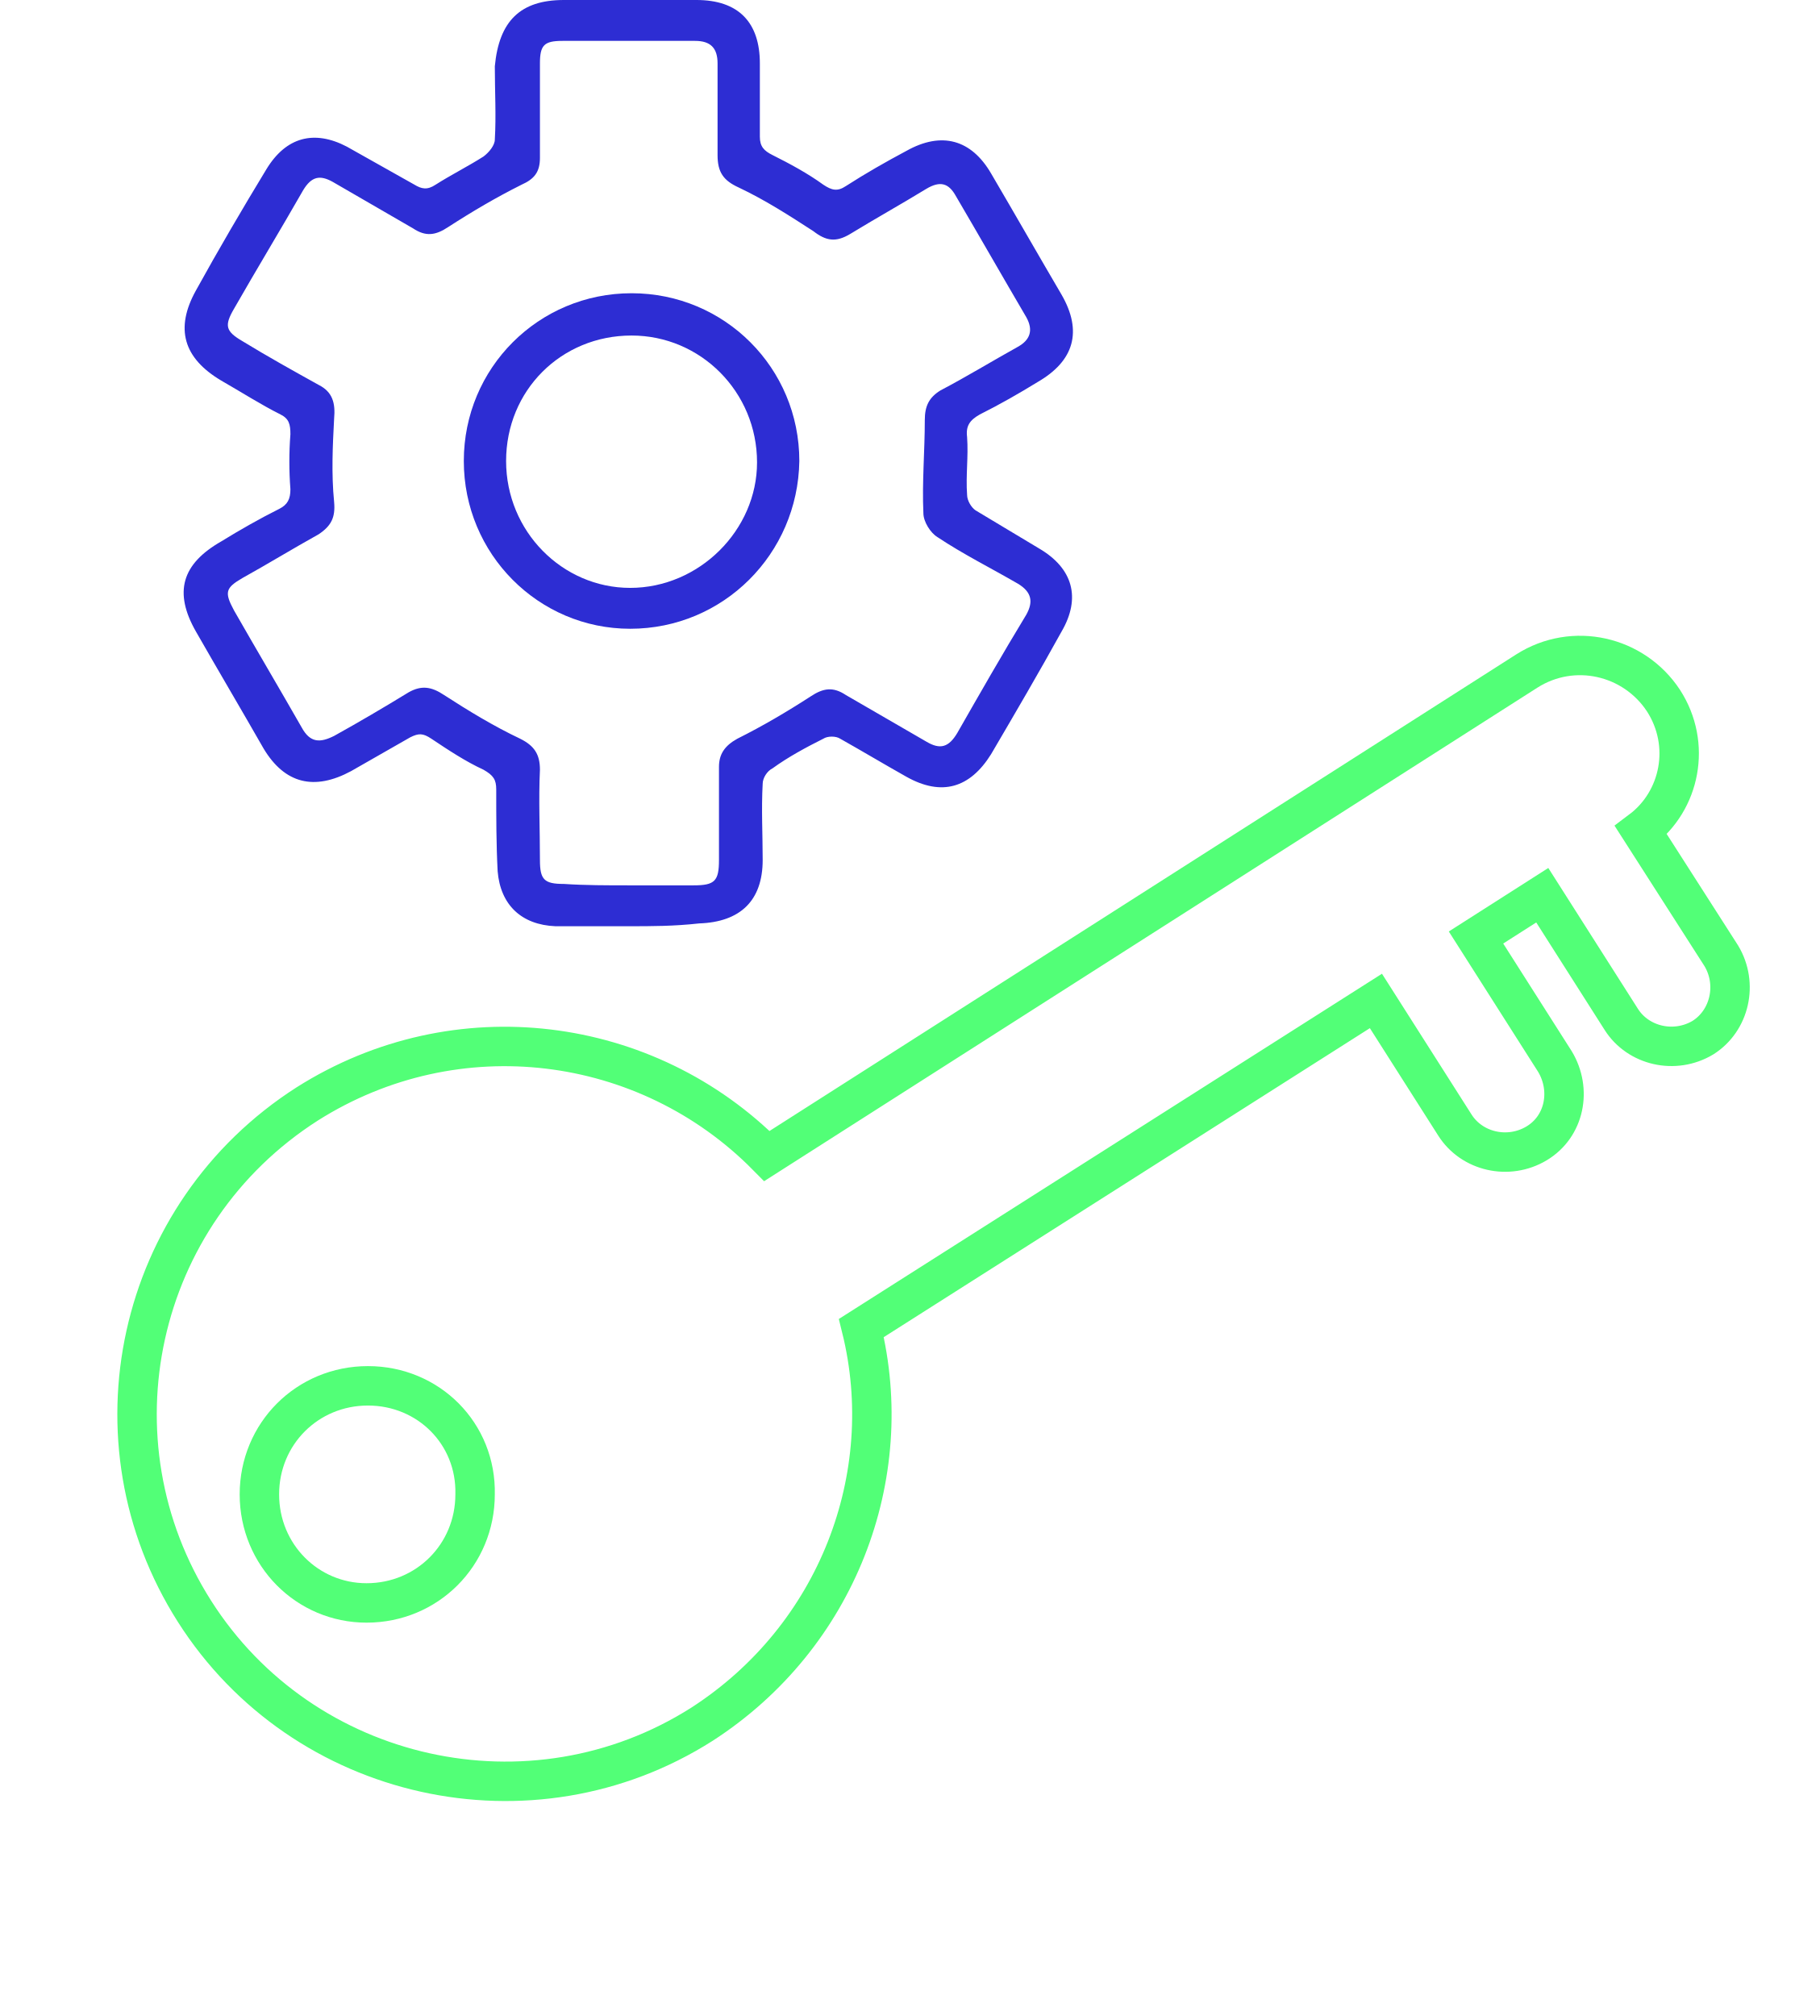
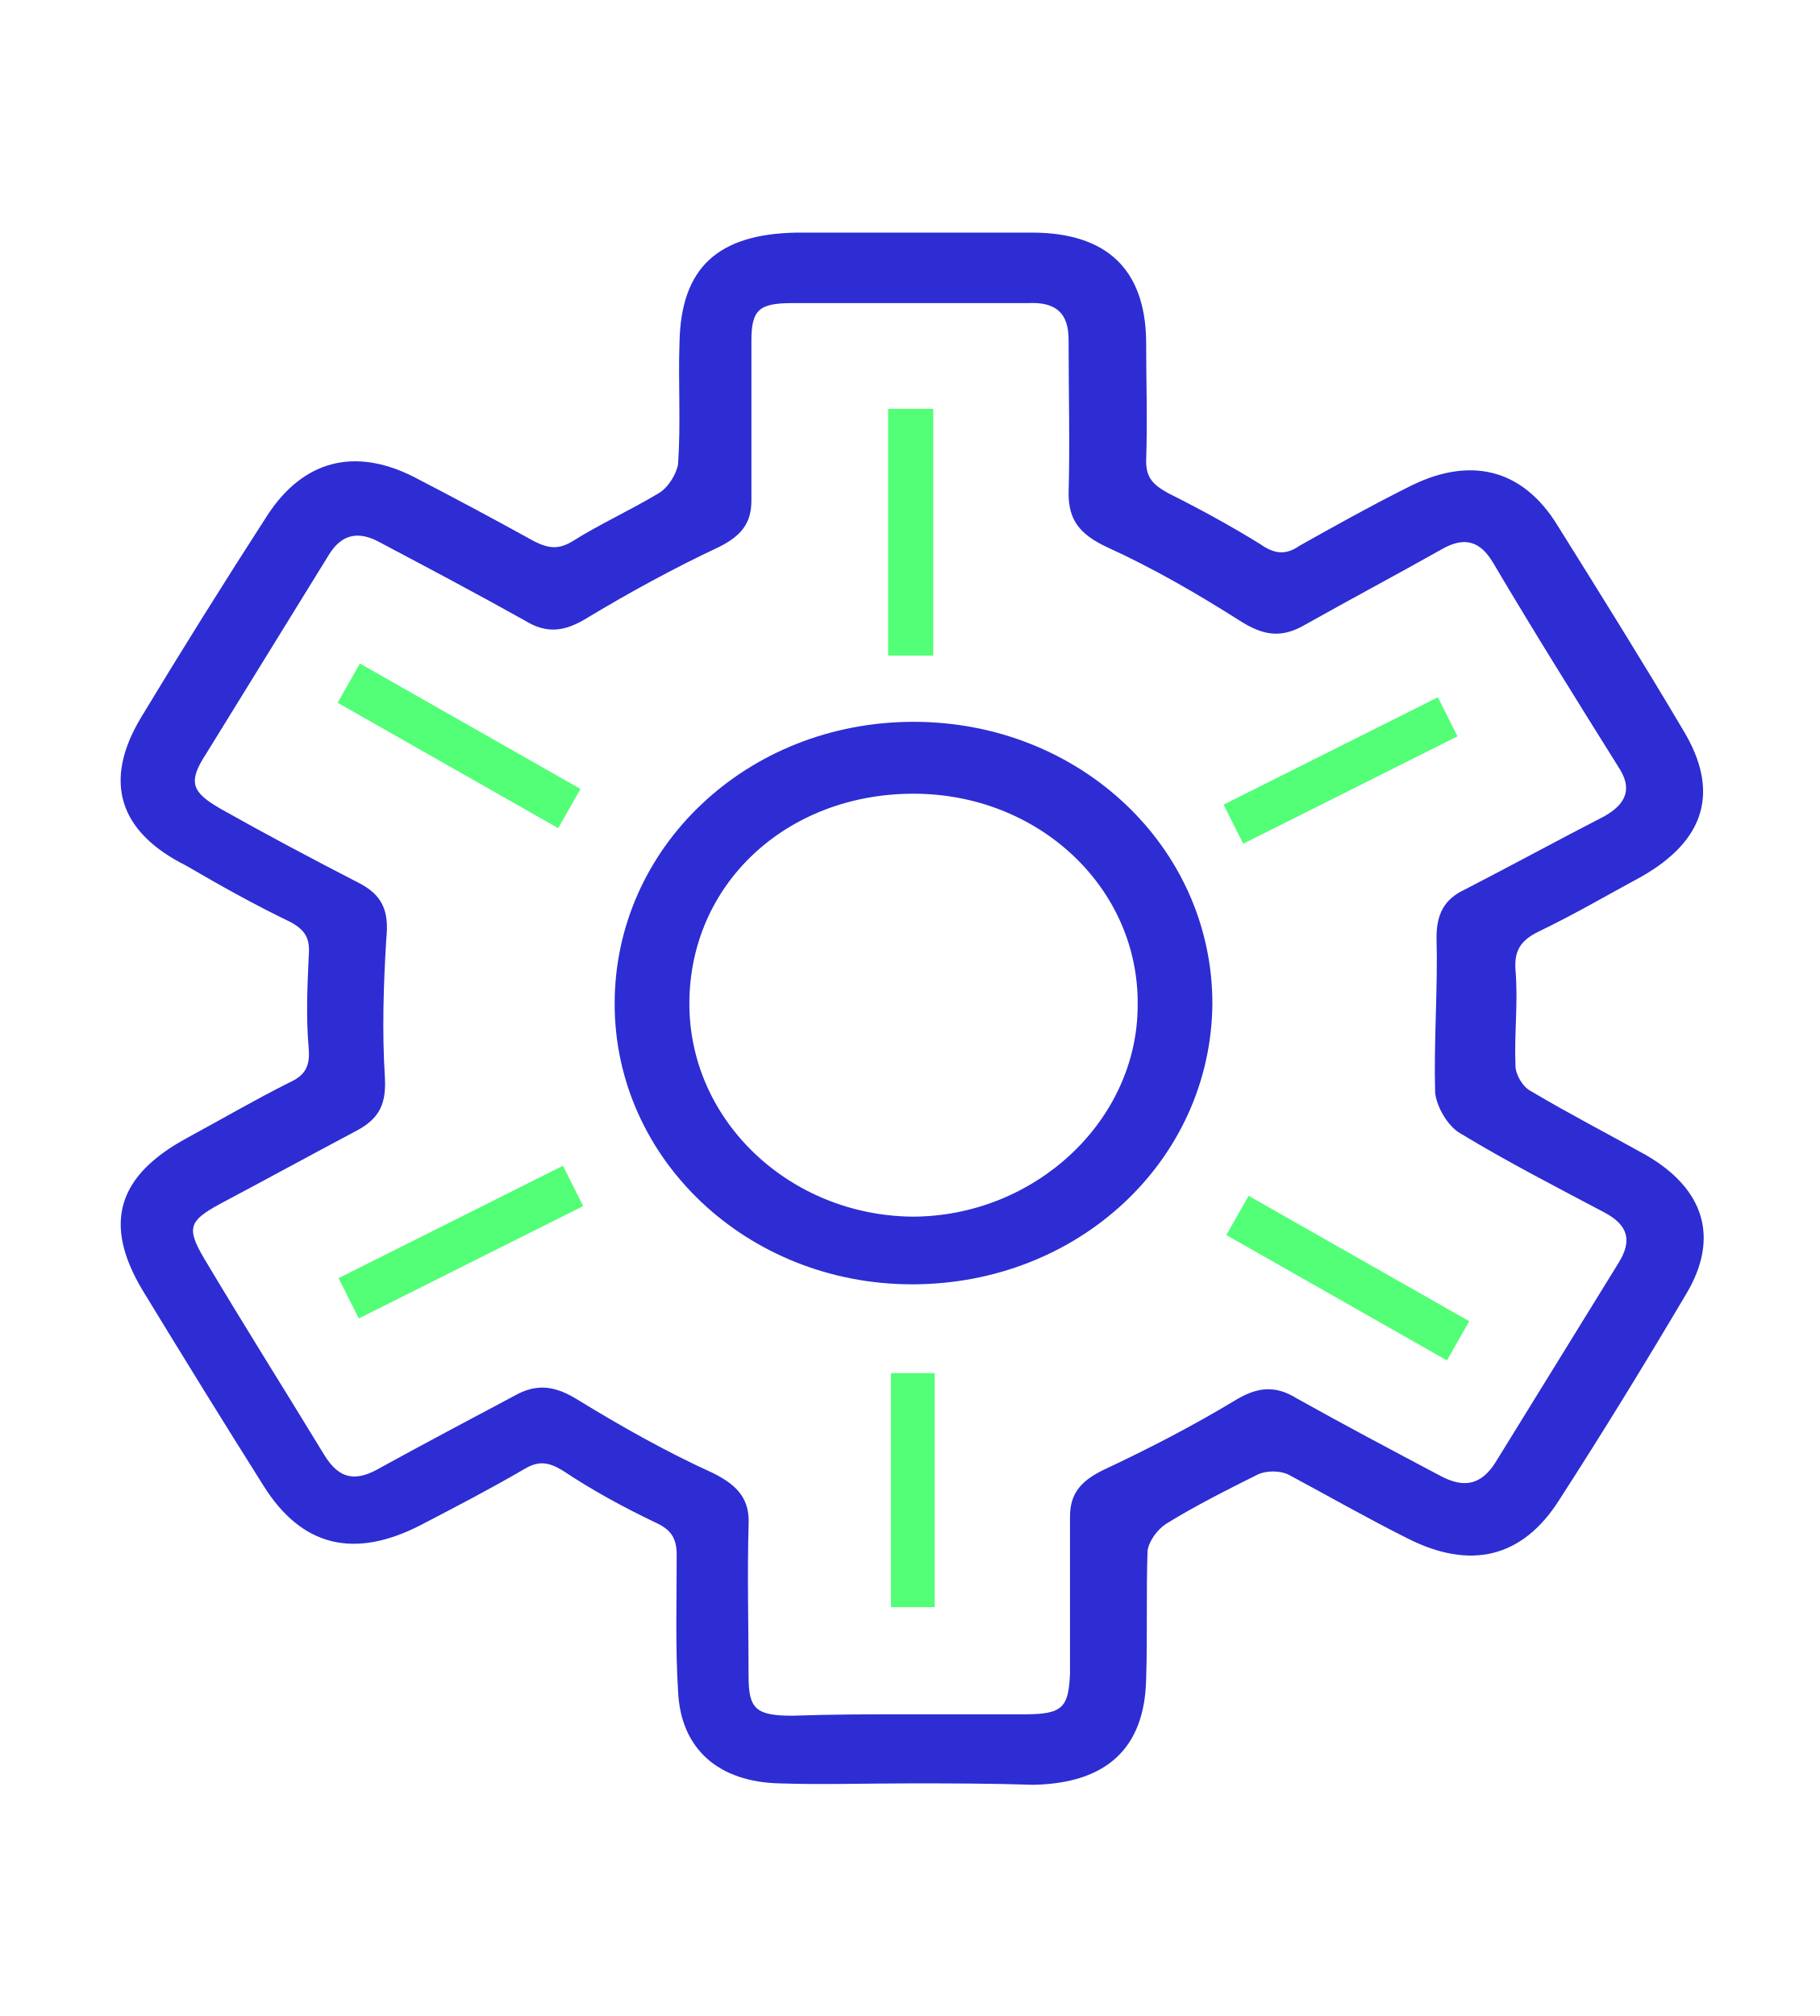
<svg xmlns="http://www.w3.org/2000/svg" version="1.1" id="Layer_1" x="0px" y="0px" viewBox="0 0 129.1 143" style="enable-background:new 0 0 129.1 143;" xml:space="preserve">
  <style type="text/css">
- 	.st0{fill:none;stroke:#52FF77;stroke-width:2.797;stroke-miterlimit:10;}
- 	.st1{fill-rule:evenodd;clip-rule:evenodd;fill:#2D2DD3;}
- 	.st2{fill-rule:evenodd;clip-rule:evenodd;fill:none;stroke:#52FF77;stroke-width:2.797;stroke-miterlimit:10;}
+ 	.st0{fill:#2D2DD3;}
+ 	.st1{fill:#52FF77;}
</style>
-   <path class="st0" d="M118,49.7c-2.1-3.2-6.4-4.2-9.7-2.1L54.4,82c-8.5-8.6-22-10.4-32.6-3.7c-12.2,7.8-15.7,23.9-8,36  s23.9,15.7,36,8c9.6-6.2,13.9-17.6,11.3-28.1L97.6,71l5.6,8.8c1.2,1.9,3.8,2.5,5.8,1.3s2.5-3.8,1.3-5.8l-5.6-8.8l4.7-3l5.6,8.8  c1.2,1.9,3.8,2.5,5.8,1.3c1.9-1.2,2.5-3.8,1.3-5.8l-5.7-8.9C119.2,56.8,120,52.8,118,49.7z" />
  <g>
-     <path class="st1" d="M44.6,65.7c-1.7,0-3.4,0-5.2,0c-2.4-0.1-3.9-1.5-4.1-3.9c-0.1-1.9-0.1-3.8-0.1-5.8c0-0.7-0.2-1-0.9-1.4   c-1.3-0.6-2.5-1.4-3.7-2.2c-0.6-0.4-0.9-0.4-1.5-0.1c-1.4,0.8-2.8,1.6-4.2,2.4c-2.6,1.4-4.7,0.9-6.2-1.6c-1.6-2.8-3.2-5.5-4.8-8.3   c-1.6-2.8-1-4.8,1.8-6.4c1.3-0.8,2.7-1.6,4.1-2.3c0.6-0.3,0.8-0.7,0.8-1.4c-0.1-1.3-0.1-2.6,0-3.9c0-0.7-0.1-1.1-0.7-1.4   c-1.4-0.7-2.8-1.6-4.2-2.4c-2.7-1.6-3.3-3.7-1.8-6.4c1.6-2.9,3.3-5.8,5-8.6c1.4-2.3,3.4-2.8,5.7-1.6c1.6,0.9,3.2,1.8,4.8,2.7   c0.5,0.3,0.9,0.4,1.5,0c1.1-0.7,2.3-1.3,3.4-2c0.4-0.3,0.8-0.8,0.8-1.2c0.1-1.7,0-3.4,0-5.2C35.4,1.5,36.9,0,40,0   c3.1,0,6.2,0,9.4,0c3,0,4.5,1.6,4.5,4.5c0,1.7,0,3.4,0,5.2c0,0.7,0.3,1,0.9,1.3c1.2,0.6,2.5,1.3,3.6,2.1c0.6,0.4,1,0.5,1.6,0.1   c1.4-0.9,2.8-1.7,4.3-2.5c2.5-1.4,4.6-0.8,6,1.6c1.7,2.9,3.3,5.7,5,8.6c1.5,2.6,0.9,4.7-1.7,6.2c-1.3,0.8-2.7,1.6-4.1,2.3   c-0.7,0.4-1,0.8-0.9,1.6c0.1,1.4-0.1,2.7,0,4.1c0,0.4,0.3,0.9,0.6,1.1c1.5,0.9,3,1.8,4.5,2.7c2.4,1.4,3,3.5,1.6,5.9   c-1.6,2.9-3.3,5.8-5,8.7c-1.5,2.4-3.5,3-6,1.6c-1.6-0.9-3.1-1.8-4.7-2.7c-0.3-0.2-0.9-0.2-1.2,0c-1.2,0.6-2.5,1.3-3.6,2.1   c-0.4,0.2-0.7,0.7-0.7,1.1c-0.1,1.8,0,3.6,0,5.4c0,2.9-1.6,4.4-4.5,4.5C47.8,65.7,46.2,65.7,44.6,65.7   C44.6,65.7,44.6,65.7,44.6,65.7z M44.6,62.8c1.5,0,3,0,4.6,0c1.5,0,1.8-0.3,1.8-1.8c0-2.2,0-4.4,0-6.6c0-0.9,0.4-1.5,1.3-2   c1.8-0.9,3.5-1.9,5.2-3c0.9-0.6,1.6-0.7,2.5-0.1c1.9,1.1,3.8,2.2,5.7,3.3c1,0.6,1.6,0.4,2.2-0.6c1.6-2.8,3.2-5.6,4.9-8.4   c0.5-0.9,0.4-1.6-0.6-2.2c-1.9-1.1-3.9-2.1-5.7-3.3c-0.5-0.3-1-1.1-1-1.7c-0.1-2.2,0.1-4.4,0.1-6.6c0-1,0.3-1.6,1.1-2.1   c1.9-1,3.7-2.1,5.5-3.1c0.9-0.5,1.1-1.2,0.6-2.1c-1.7-2.9-3.3-5.7-5-8.6c-0.5-0.9-1.1-1.1-2.1-0.5c-1.8,1.1-3.6,2.1-5.4,3.2   c-1,0.6-1.7,0.5-2.6-0.2c-1.7-1.1-3.4-2.2-5.3-3.1c-1.1-0.5-1.5-1.1-1.5-2.3c0-2.2,0-4.3,0-6.5c0-1.1-0.5-1.6-1.6-1.6   c-3.1,0-6.2,0-9.4,0c-1.3,0-1.6,0.3-1.6,1.6c0,2.2,0,4.5,0,6.7c0,1-0.4,1.5-1.3,1.9c-1.8,0.9-3.5,1.9-5.2,3   c-0.9,0.6-1.6,0.7-2.5,0.1c-1.9-1.1-3.8-2.2-5.7-3.3c-0.9-0.5-1.5-0.4-2.1,0.6c-1.6,2.8-3.3,5.6-4.9,8.4c-0.7,1.2-0.6,1.6,0.6,2.3   c1.8,1.1,3.6,2.1,5.4,3.1c1,0.5,1.2,1.3,1.1,2.4c-0.1,1.9-0.2,3.9,0,5.9c0.1,1.1-0.2,1.7-1.1,2.3c-1.8,1-3.6,2.1-5.4,3.1   c-1.2,0.7-1.3,1-0.6,2.3c1.6,2.8,3.2,5.5,4.8,8.3c0.6,1.1,1.3,1.1,2.3,0.6c1.8-1,3.5-2,5.3-3.1c0.9-0.5,1.6-0.4,2.5,0.2   c1.7,1.1,3.5,2.2,5.4,3.1c1,0.5,1.4,1.1,1.4,2.2c-0.1,2.1,0,4.2,0,6.4c0,1.4,0.3,1.7,1.7,1.7C41.5,62.8,43.1,62.8,44.6,62.8z" />
-     <path class="st1" d="M44.7,44.6c-6.5,0-11.8-5.3-11.8-11.9c0-6.6,5.3-11.9,11.9-11.9c6.6,0,11.9,5.3,11.9,11.9   C56.6,39.3,51.3,44.6,44.7,44.6z M44.8,23.8c-5,0-8.9,3.9-8.9,8.9c0,5,4,9,8.8,9c4.9,0,9-4.1,9-8.9C53.7,27.8,49.7,23.8,44.8,23.8z   " />
+     <g>
+       <g>
+         <path class="st0" d="M64.5,126.5c-3.1,0-6.2,0.1-9.2,0c-4.3-0.1-7-2.4-7.2-6.5c-0.2-3.2-0.1-6.4-0.1-9.7c0-1.2-0.4-1.8-1.5-2.3     c-2.3-1.1-4.5-2.3-6.6-3.7c-1-0.6-1.7-0.7-2.7-0.1c-2.4,1.4-4.9,2.7-7.4,4c-4.7,2.4-8.4,1.5-11.1-2.8c-2.9-4.6-5.8-9.3-8.6-13.9     c-2.8-4.7-1.8-8.1,3.2-10.8c2.4-1.3,4.8-2.7,7.2-3.9c1.1-0.5,1.5-1.1,1.4-2.4c-0.2-2.2-0.1-4.4,0-6.6c0.1-1.2-0.2-1.8-1.3-2.4     c-2.5-1.2-5-2.6-7.4-4C8.4,59,7.3,55.4,10,50.9c2.9-4.8,5.9-9.6,9-14.4c2.5-3.8,6.1-4.8,10.3-2.7c2.9,1.5,5.7,3,8.6,4.6     c1,0.5,1.7,0.6,2.7,0c1.9-1.2,4.1-2.2,6.1-3.4c0.7-0.4,1.3-1.4,1.4-2.1c0.2-2.9,0-5.8,0.1-8.6c0.1-5.3,2.7-7.7,8.3-7.8     c5.6,0,11.2,0,16.7,0c5.3,0,8,2.6,8.1,7.6c0,2.9,0.1,5.8,0,8.6c0,1.2,0.5,1.7,1.6,2.3c2.2,1.1,4.4,2.3,6.5,3.6     c1,0.7,1.8,0.8,2.8,0.1c2.5-1.4,5-2.8,7.6-4.1c4.4-2.3,8.2-1.4,10.7,2.7c3,4.8,6,9.6,8.9,14.5c2.6,4.3,1.6,7.8-3,10.4     c-2.4,1.3-4.8,2.7-7.3,3.9c-1.2,0.6-1.7,1.3-1.6,2.7c0.2,2.3-0.1,4.6,0,6.8c0,0.6,0.5,1.5,1.1,1.8c2.7,1.6,5.4,3,8.1,4.5     c4.2,2.4,5.3,5.9,2.9,9.9c-2.9,4.9-5.9,9.8-9,14.6c-2.6,4.1-6.3,5-10.8,2.7c-2.8-1.4-5.6-3-8.4-4.5c-0.6-0.3-1.6-0.3-2.2,0     c-2.2,1.1-4.4,2.2-6.5,3.5c-0.6,0.4-1.2,1.2-1.3,1.9c-0.1,3,0,6-0.1,9.1c-0.1,4.9-2.8,7.4-8,7.5     C70.2,126.5,67.4,126.5,64.5,126.5C64.5,126.5,64.5,126.5,64.5,126.5z M64.5,121.6c2.7,0,5.4,0,8.2,0c2.7,0,3.1-0.5,3.2-2.9     c0-3.7,0-7.4,0-11.1c0-1.6,0.7-2.5,2.3-3.3c3.2-1.5,6.3-3.1,9.3-4.9c1.6-1,2.9-1.2,4.5-0.2c3.4,1.9,6.8,3.7,10.2,5.5     c1.7,0.9,2.9,0.6,3.9-1c2.9-4.7,5.8-9.4,8.7-14.1c1-1.6,0.7-2.7-1-3.6c-3.4-1.8-6.9-3.6-10.2-5.6c-0.9-0.5-1.7-1.9-1.8-2.9     c-0.1-3.7,0.2-7.4,0.1-11c0-1.6,0.5-2.7,2-3.4c3.3-1.7,6.6-3.5,9.9-5.2c1.6-0.9,2-2,1-3.5c-3-4.8-6-9.6-8.9-14.5     c-0.9-1.5-2-1.9-3.7-0.9c-3.2,1.8-6.4,3.5-9.6,5.3c-1.7,1-3,0.8-4.7-0.3c-3-1.9-6.1-3.7-9.4-5.2c-1.9-0.9-2.7-1.9-2.7-3.8     c0.1-3.6,0-7.2,0-10.9c0-1.9-0.9-2.7-2.9-2.6c-5.6,0-11.2,0-16.7,0c-2.4,0-2.9,0.5-2.9,2.7c0,3.8,0,7.5,0,11.3     c0,1.6-0.7,2.5-2.3,3.3c-3.2,1.5-6.3,3.2-9.3,5c-1.6,1-2.9,1.2-4.5,0.2c-3.4-1.9-6.8-3.7-10.2-5.5c-1.6-0.9-2.8-0.6-3.7,0.9     c-2.9,4.7-5.8,9.4-8.7,14.1c-1.3,2-1,2.7,1.1,3.9c3.2,1.8,6.4,3.5,9.7,5.2c1.8,0.9,2.2,2.1,2,4c-0.2,3.3-0.3,6.6-0.1,9.8     c0.1,1.8-0.3,2.9-2,3.8c-3.2,1.7-6.5,3.5-9.7,5.2c-2.2,1.2-2.4,1.7-1.1,3.9c2.8,4.7,5.7,9.3,8.5,13.9c1.1,1.8,2.3,1.9,4,0.9     c3.1-1.7,6.3-3.4,9.5-5.1c1.6-0.9,2.9-0.7,4.5,0.3c3.1,1.9,6.3,3.7,9.6,5.2c1.8,0.9,2.6,1.9,2.5,3.7c-0.1,3.6,0,7.1,0,10.7     c0,2.3,0.5,2.8,3.1,2.8C59,121.6,61.8,121.6,64.5,121.6z" />
+       </g>
+       <g>
+         <path class="st0" d="M64.7,91.1c-11.7,0-21.1-8.9-21.1-19.9c0-11.1,9.4-20,21.2-20c11.8,0,21.2,8.9,21.2,20     C85.9,82.3,76.5,91.1,64.7,91.1z M64.8,56.3c-9,0-15.9,6.4-15.9,14.9c0,8.3,7.1,15,15.8,15.1c8.7,0,16-6.8,16-15     C80.8,63,73.7,56.3,64.8,56.3z" />
+       </g>
+     </g>
+     <g>
+       <rect x="63" y="29" class="st1" width="3.2" height="17.5" />
+     </g>
+     <g>
+       <rect x="63.2" y="97.4" class="st1" width="3.1" height="16.6" />
+     </g>
+     <g>
+       <rect x="23.8" y="86.5" transform="matrix(0.8941 -0.4479 0.4479 0.8941 -36.0062 23.982)" class="st1" width="17.8" height="3.2" />
+     </g>
+     <g>
+       <rect x="86.6" y="53.1" transform="matrix(0.894 -0.448 0.448 0.894 -14.4138 48.4007)" class="st1" width="17" height="3.1" />
+     </g>
+     <g>
+       <rect x="31" y="43.9" transform="matrix(0.4942 -0.8693 0.8693 0.4942 -29.5346 55.1006)" class="st1" width="3.2" height="18" />
+     </g>
+     <g>
+       <rect x="94" y="81.7" transform="matrix(0.4941 -0.8694 0.8694 0.4941 -30.4869 128.9609)" class="st1" width="3.2" height="18" />
+     </g>
  </g>
-   <path class="st2" d="M26,113.7c-4.2,0-7.6-3.4-7.6-7.7c0-4.3,3.4-7.7,7.7-7.7c4.3,0,7.7,3.4,7.6,7.7C33.7,110.3,30.3,113.7,26,113.7  z" />
</svg>
